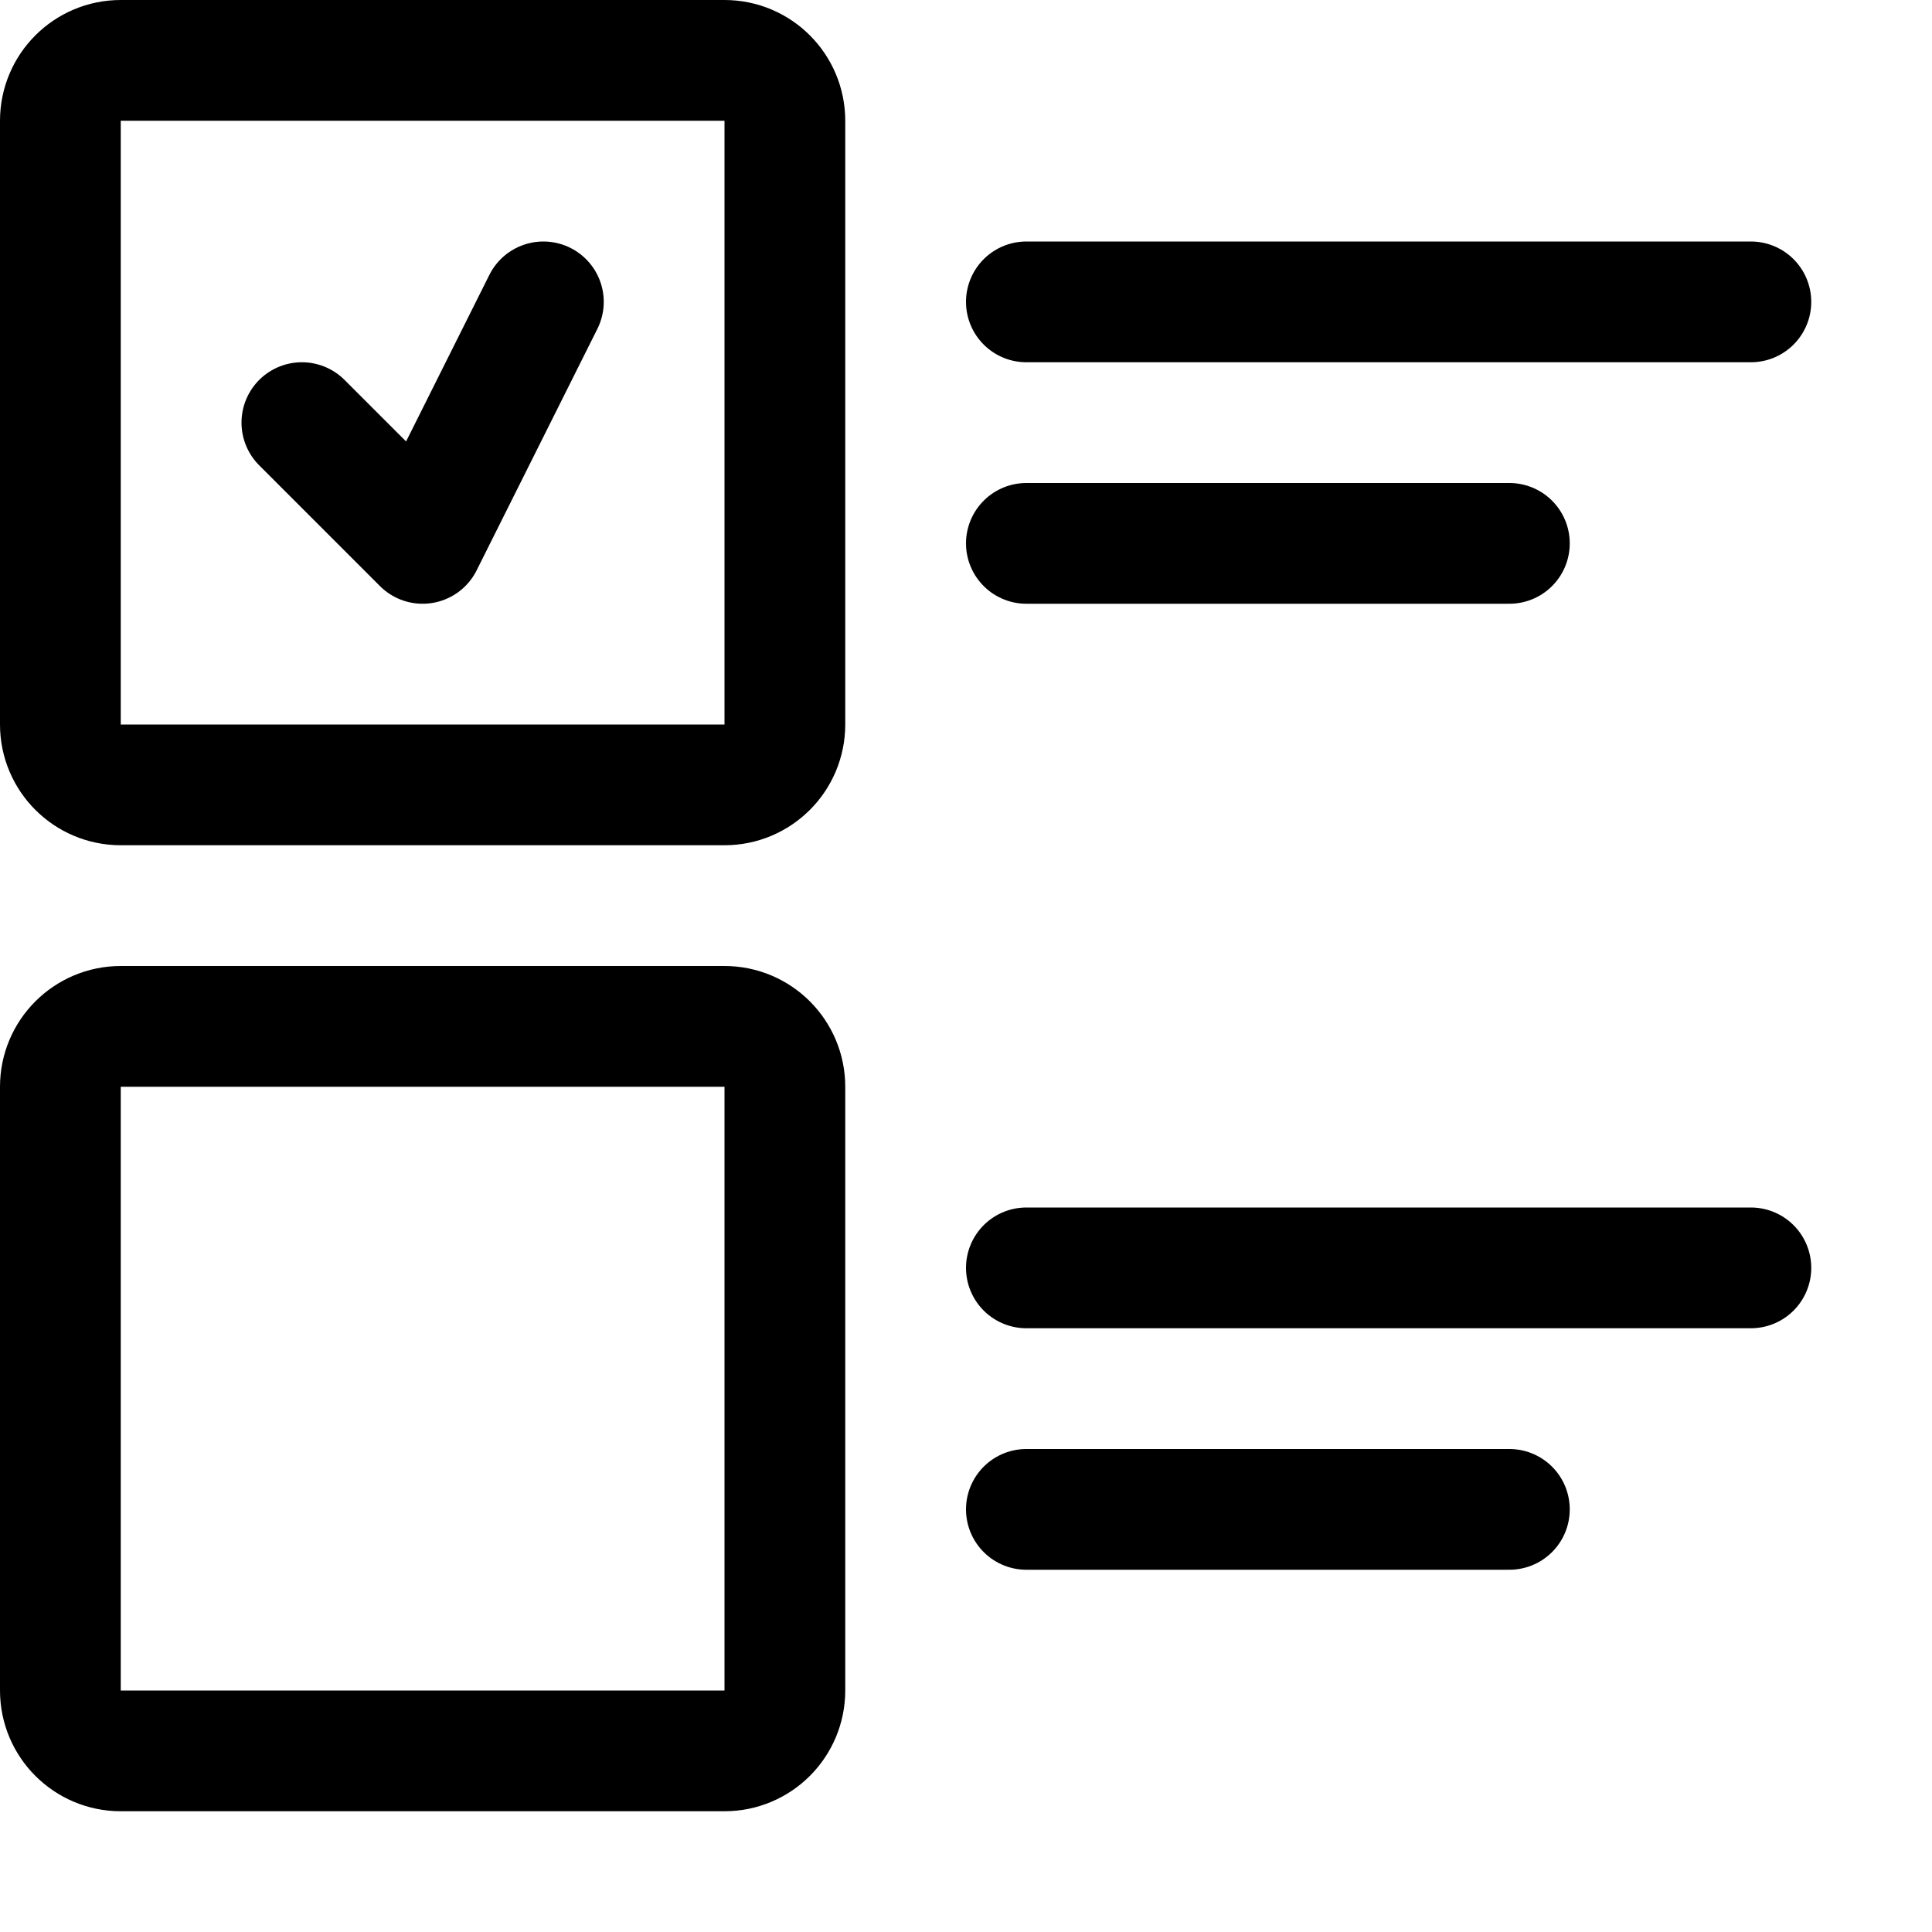
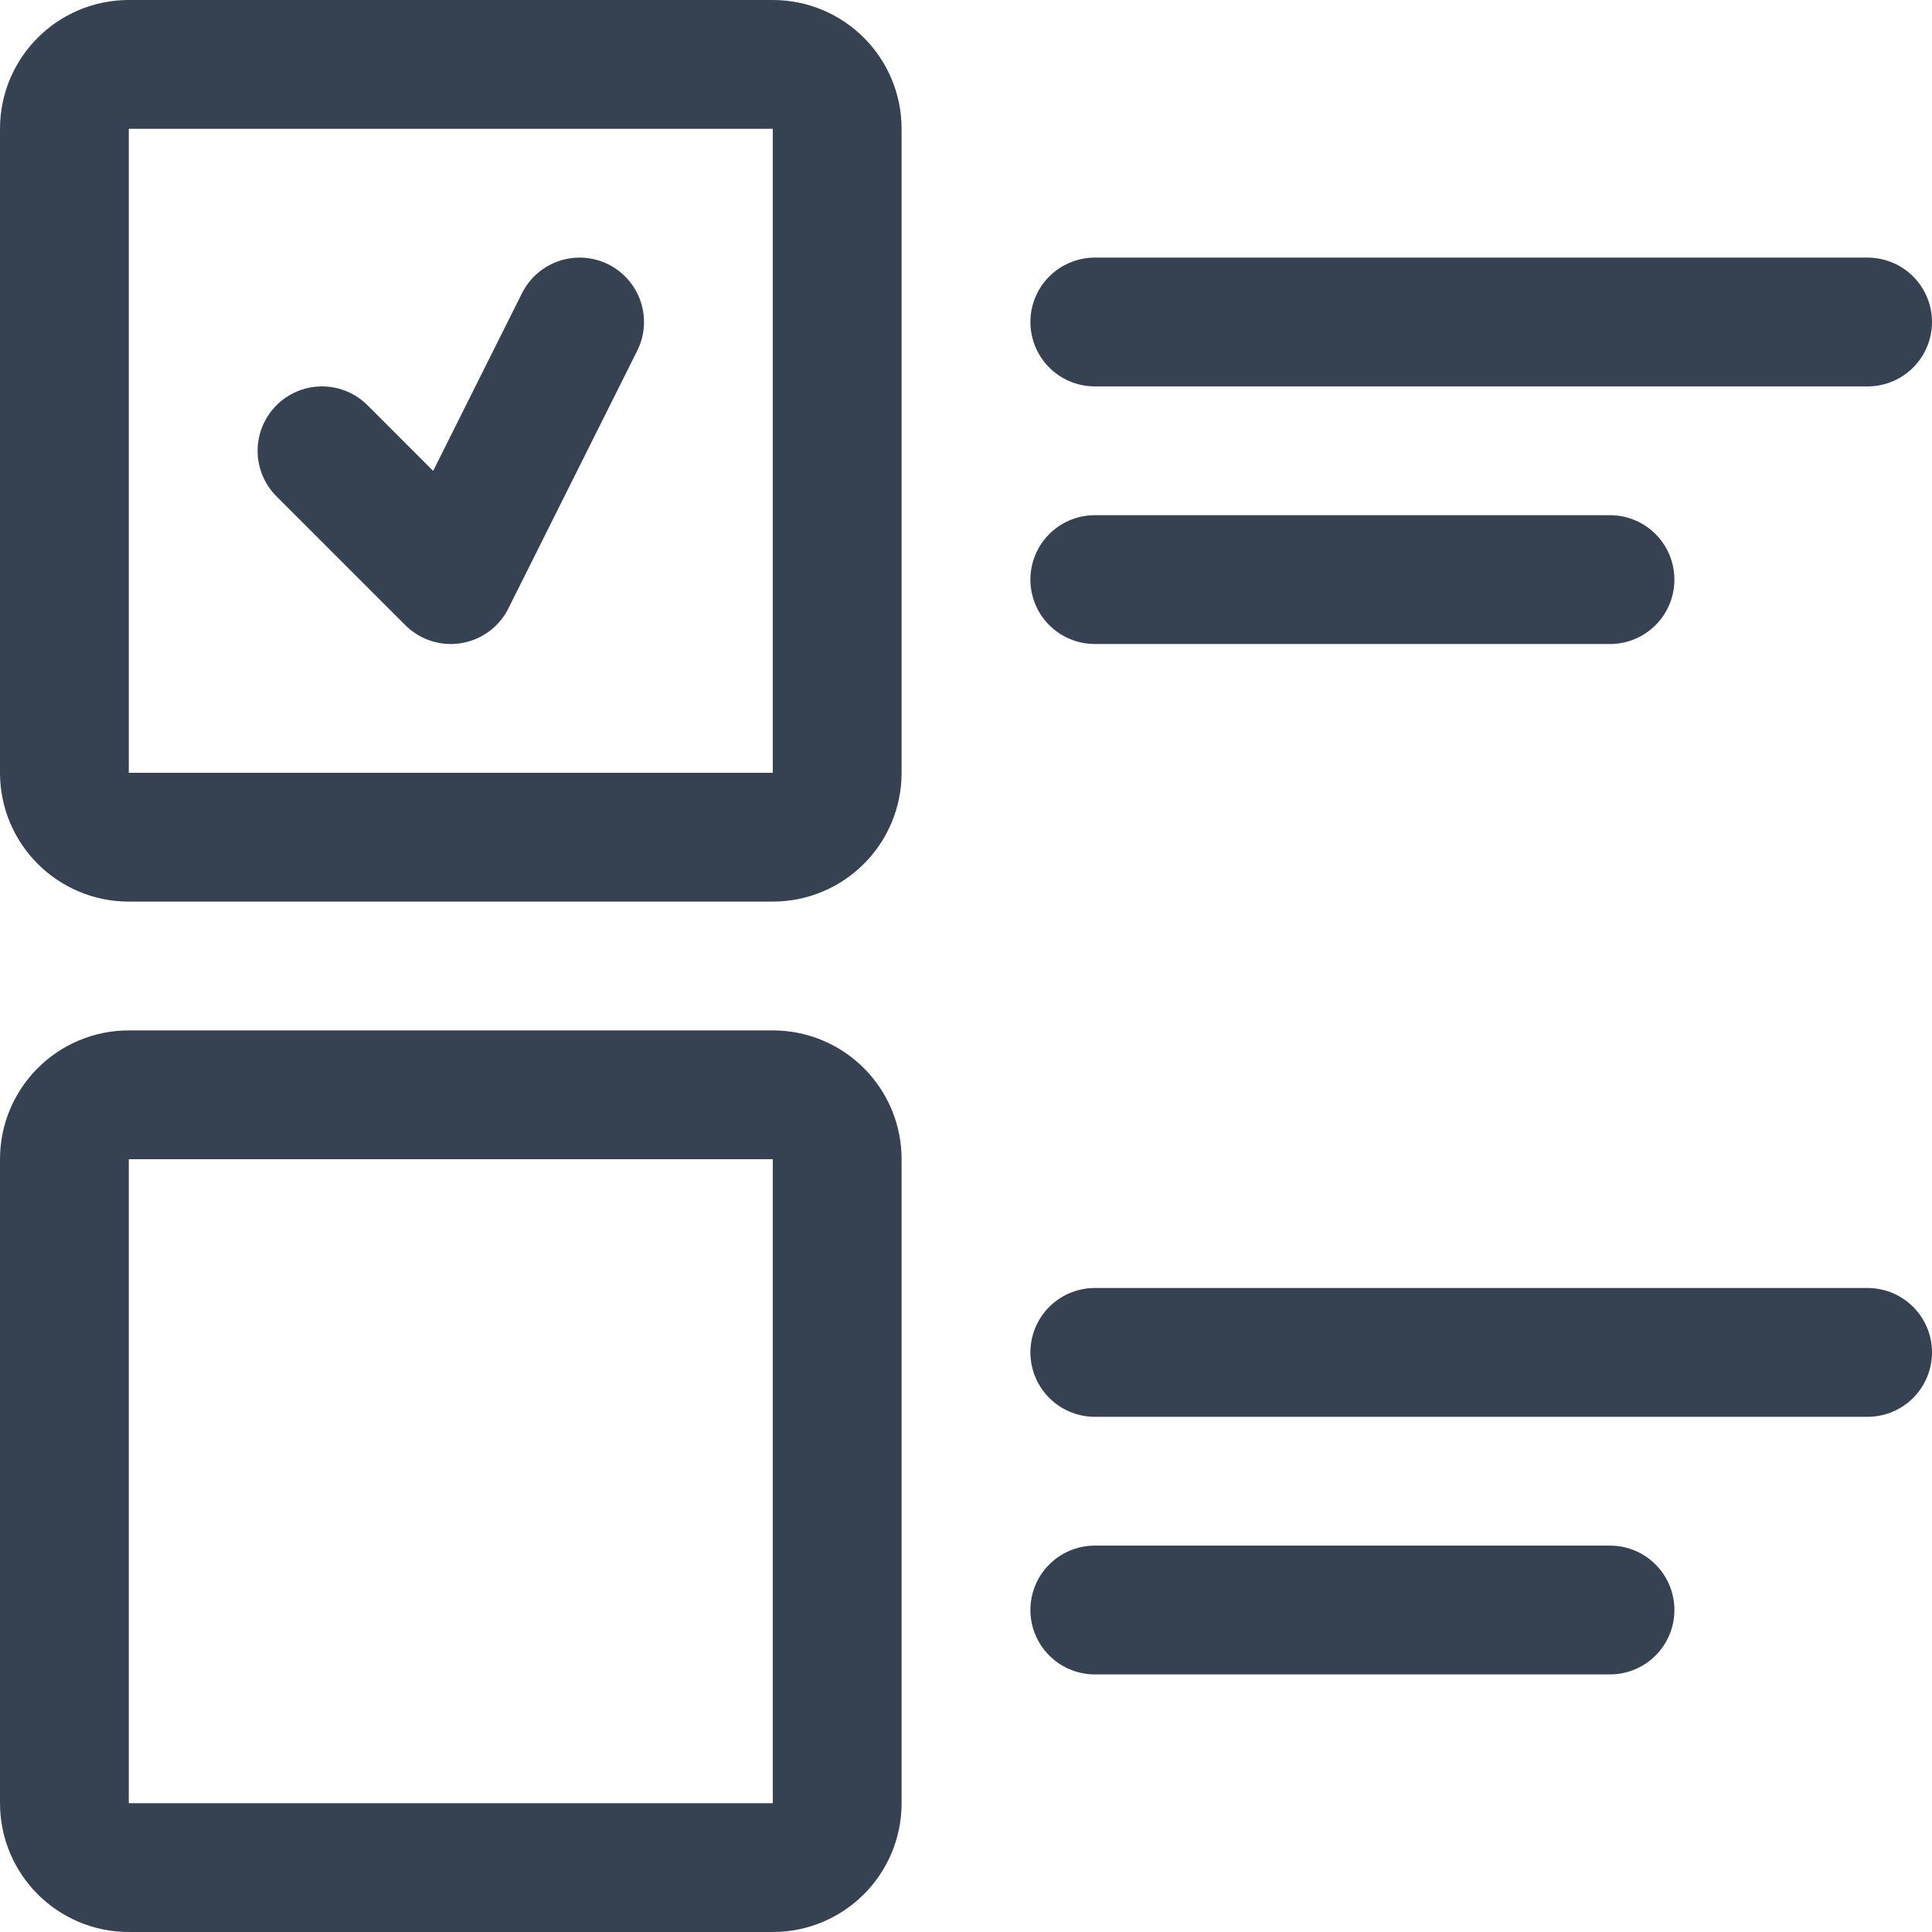
- <svg xmlns="http://www.w3.org/2000/svg" width="16" height="16" fill="none">
-   <path stroke="#000" stroke-linecap="round" stroke-linejoin="round" d="M6 6.5H1A.5.5 0 0 1 .5 6V1A.5.5 0 0 1 1 .5h5a.5.5 0 0 1 .5.5v5a.5.5 0 0 1-.5.5Z" />
-   <path stroke="#000" stroke-linecap="round" stroke-linejoin="round" d="m2.5 3.5 1 1 1-2M8.5 2.5h6M8.5 12.5h4M6 14.5H1a.5.5 0 0 1-.5-.5V9a.5.5 0 0 1 .5-.5h5a.5.5 0 0 1 .5.5v5a.5.5 0 0 1-.5.5ZM8.5 4.5h4M8.5 10.5h6" />
+ <svg xmlns="http://www.w3.org/2000/svg" width="15" height="15" fill="none">
+   <path stroke="#364252" stroke-linecap="round" stroke-linejoin="round" d="M6 6.5H1A.5.5 0 0 1 .5 6V1A.5.5 0 0 1 1 .5h5a.5.5 0 0 1 .5.5v5a.5.5 0 0 1-.5.5Z" />
+   <path stroke="#364252" stroke-linecap="round" stroke-linejoin="round" d="m2.5 3.5 1 1 1-2M8.5 2.5h6M8.5 12.5h4M6 14.5H1a.5.5 0 0 1-.5-.5V9a.5.5 0 0 1 .5-.5h5a.5.5 0 0 1 .5.5v5a.5.5 0 0 1-.5.5ZM8.5 4.5h4M8.5 10.5h6" />
</svg>
